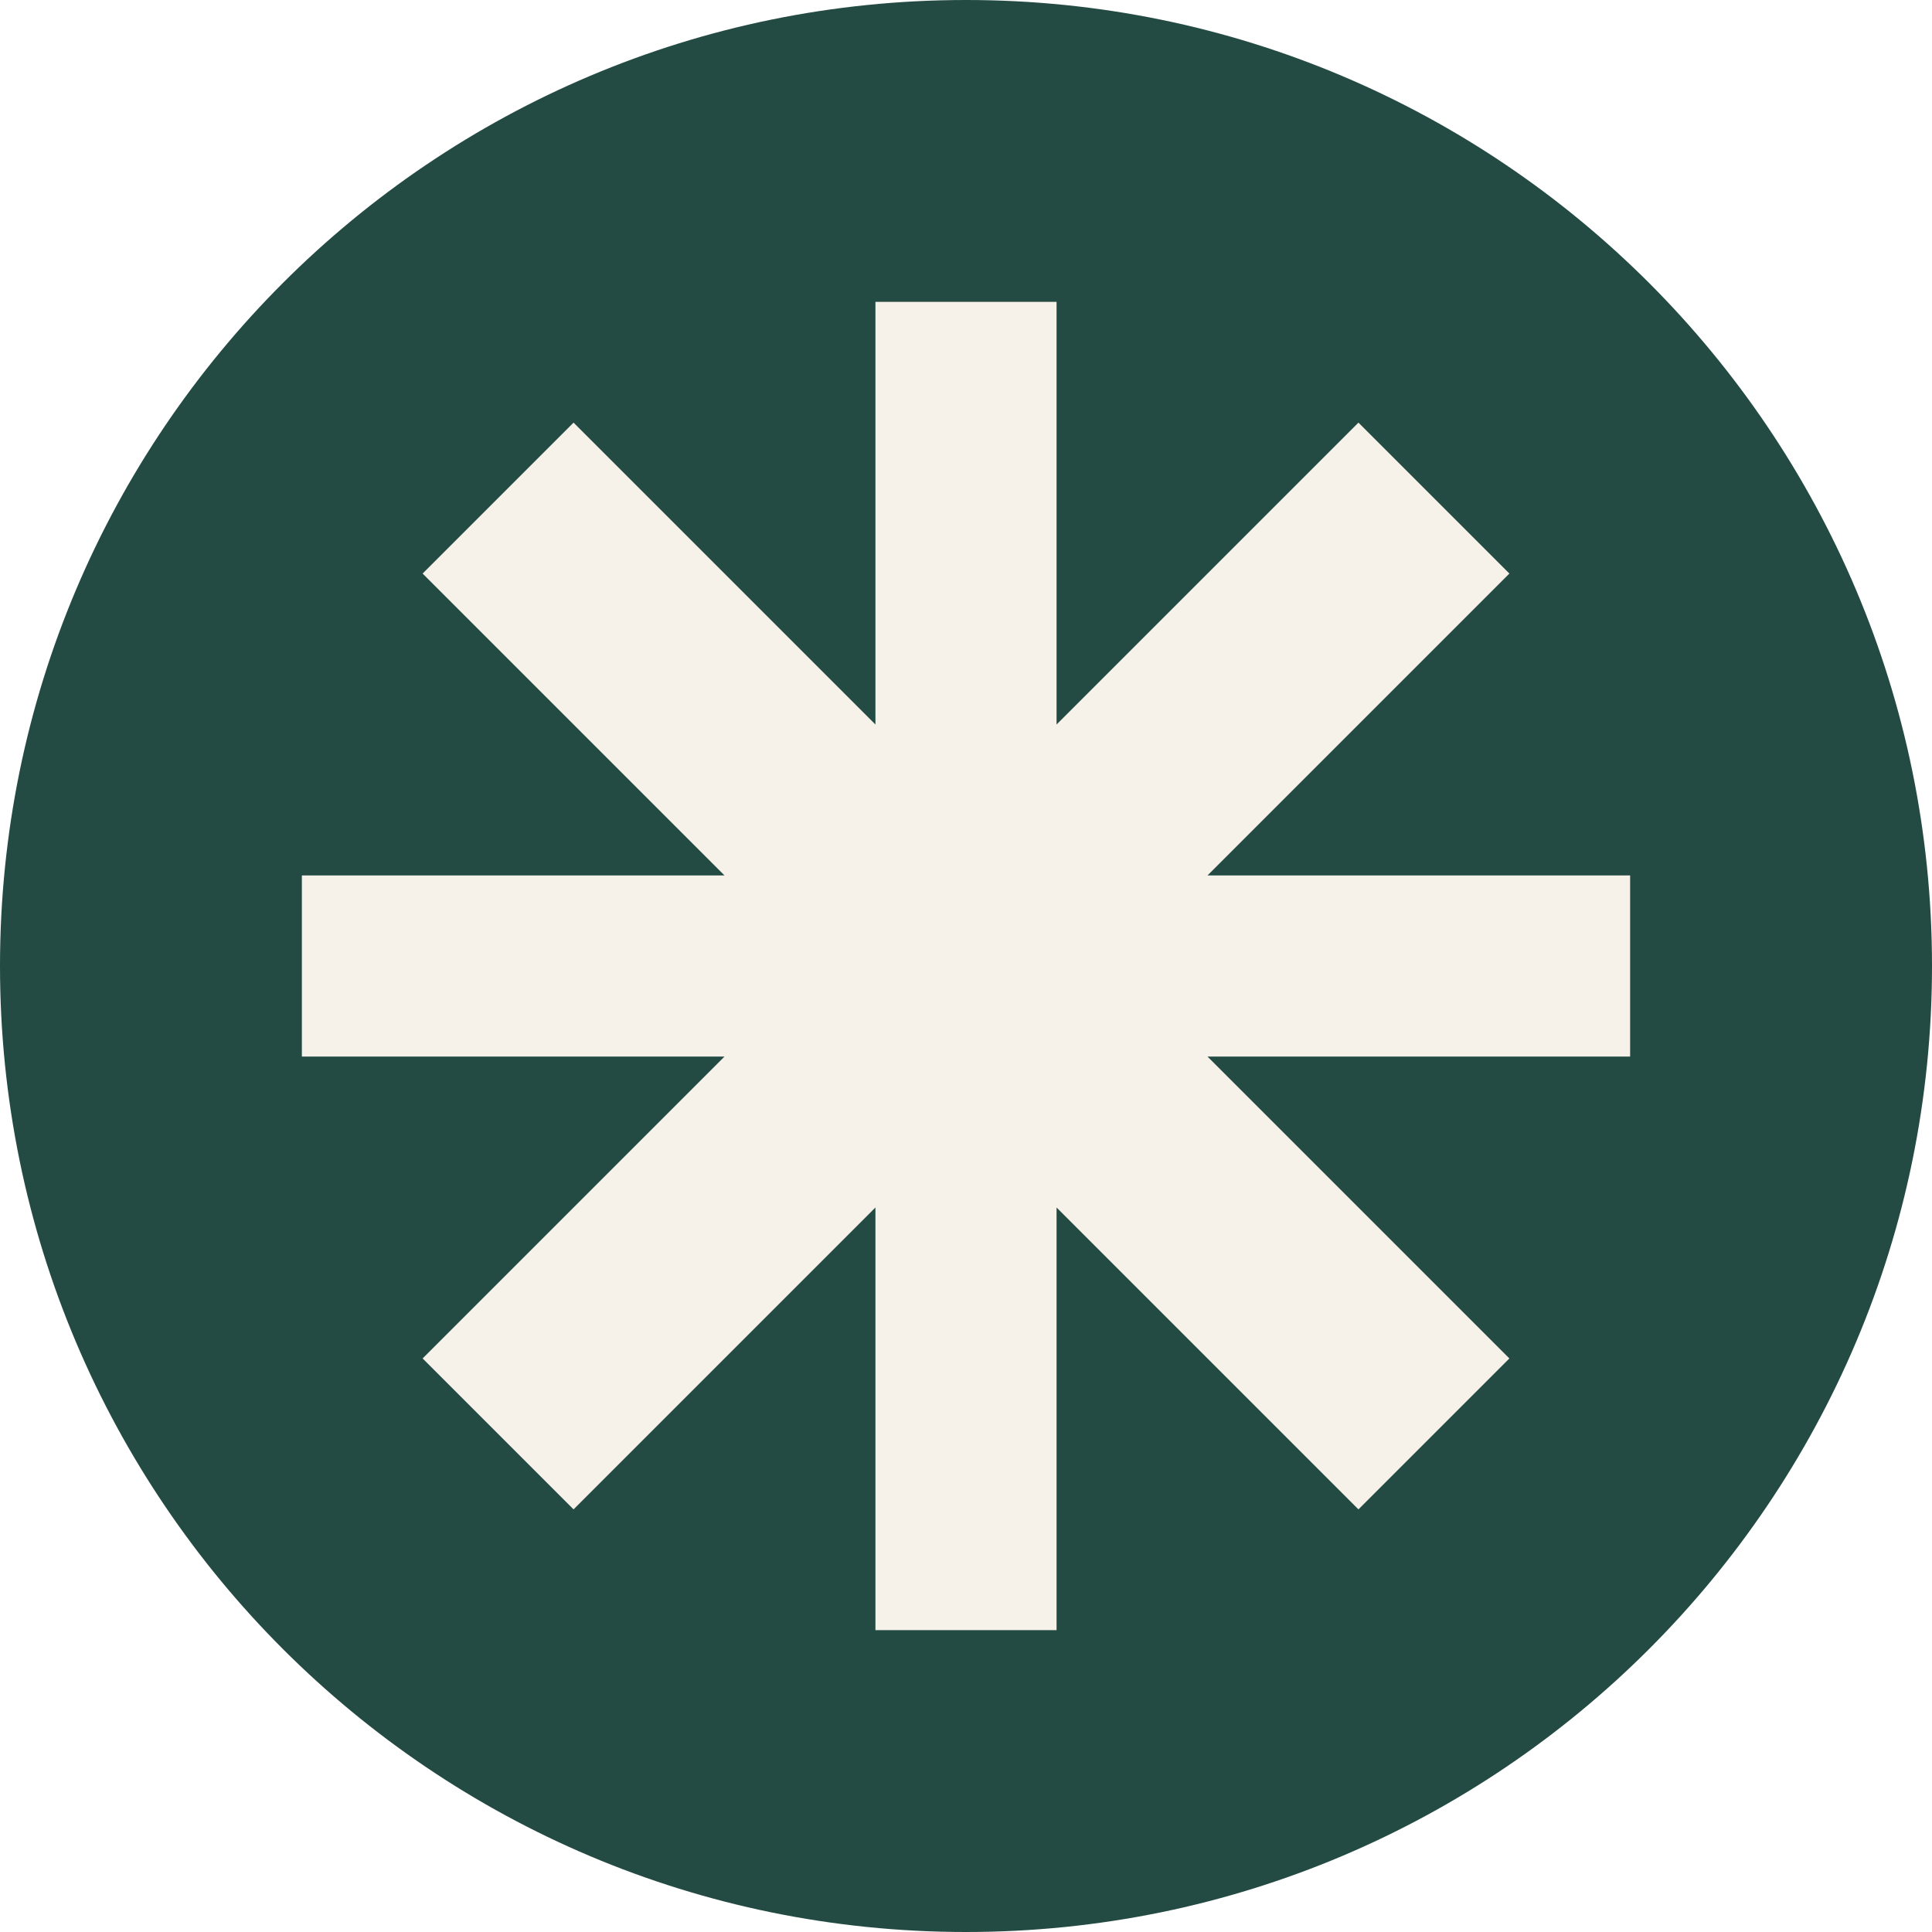
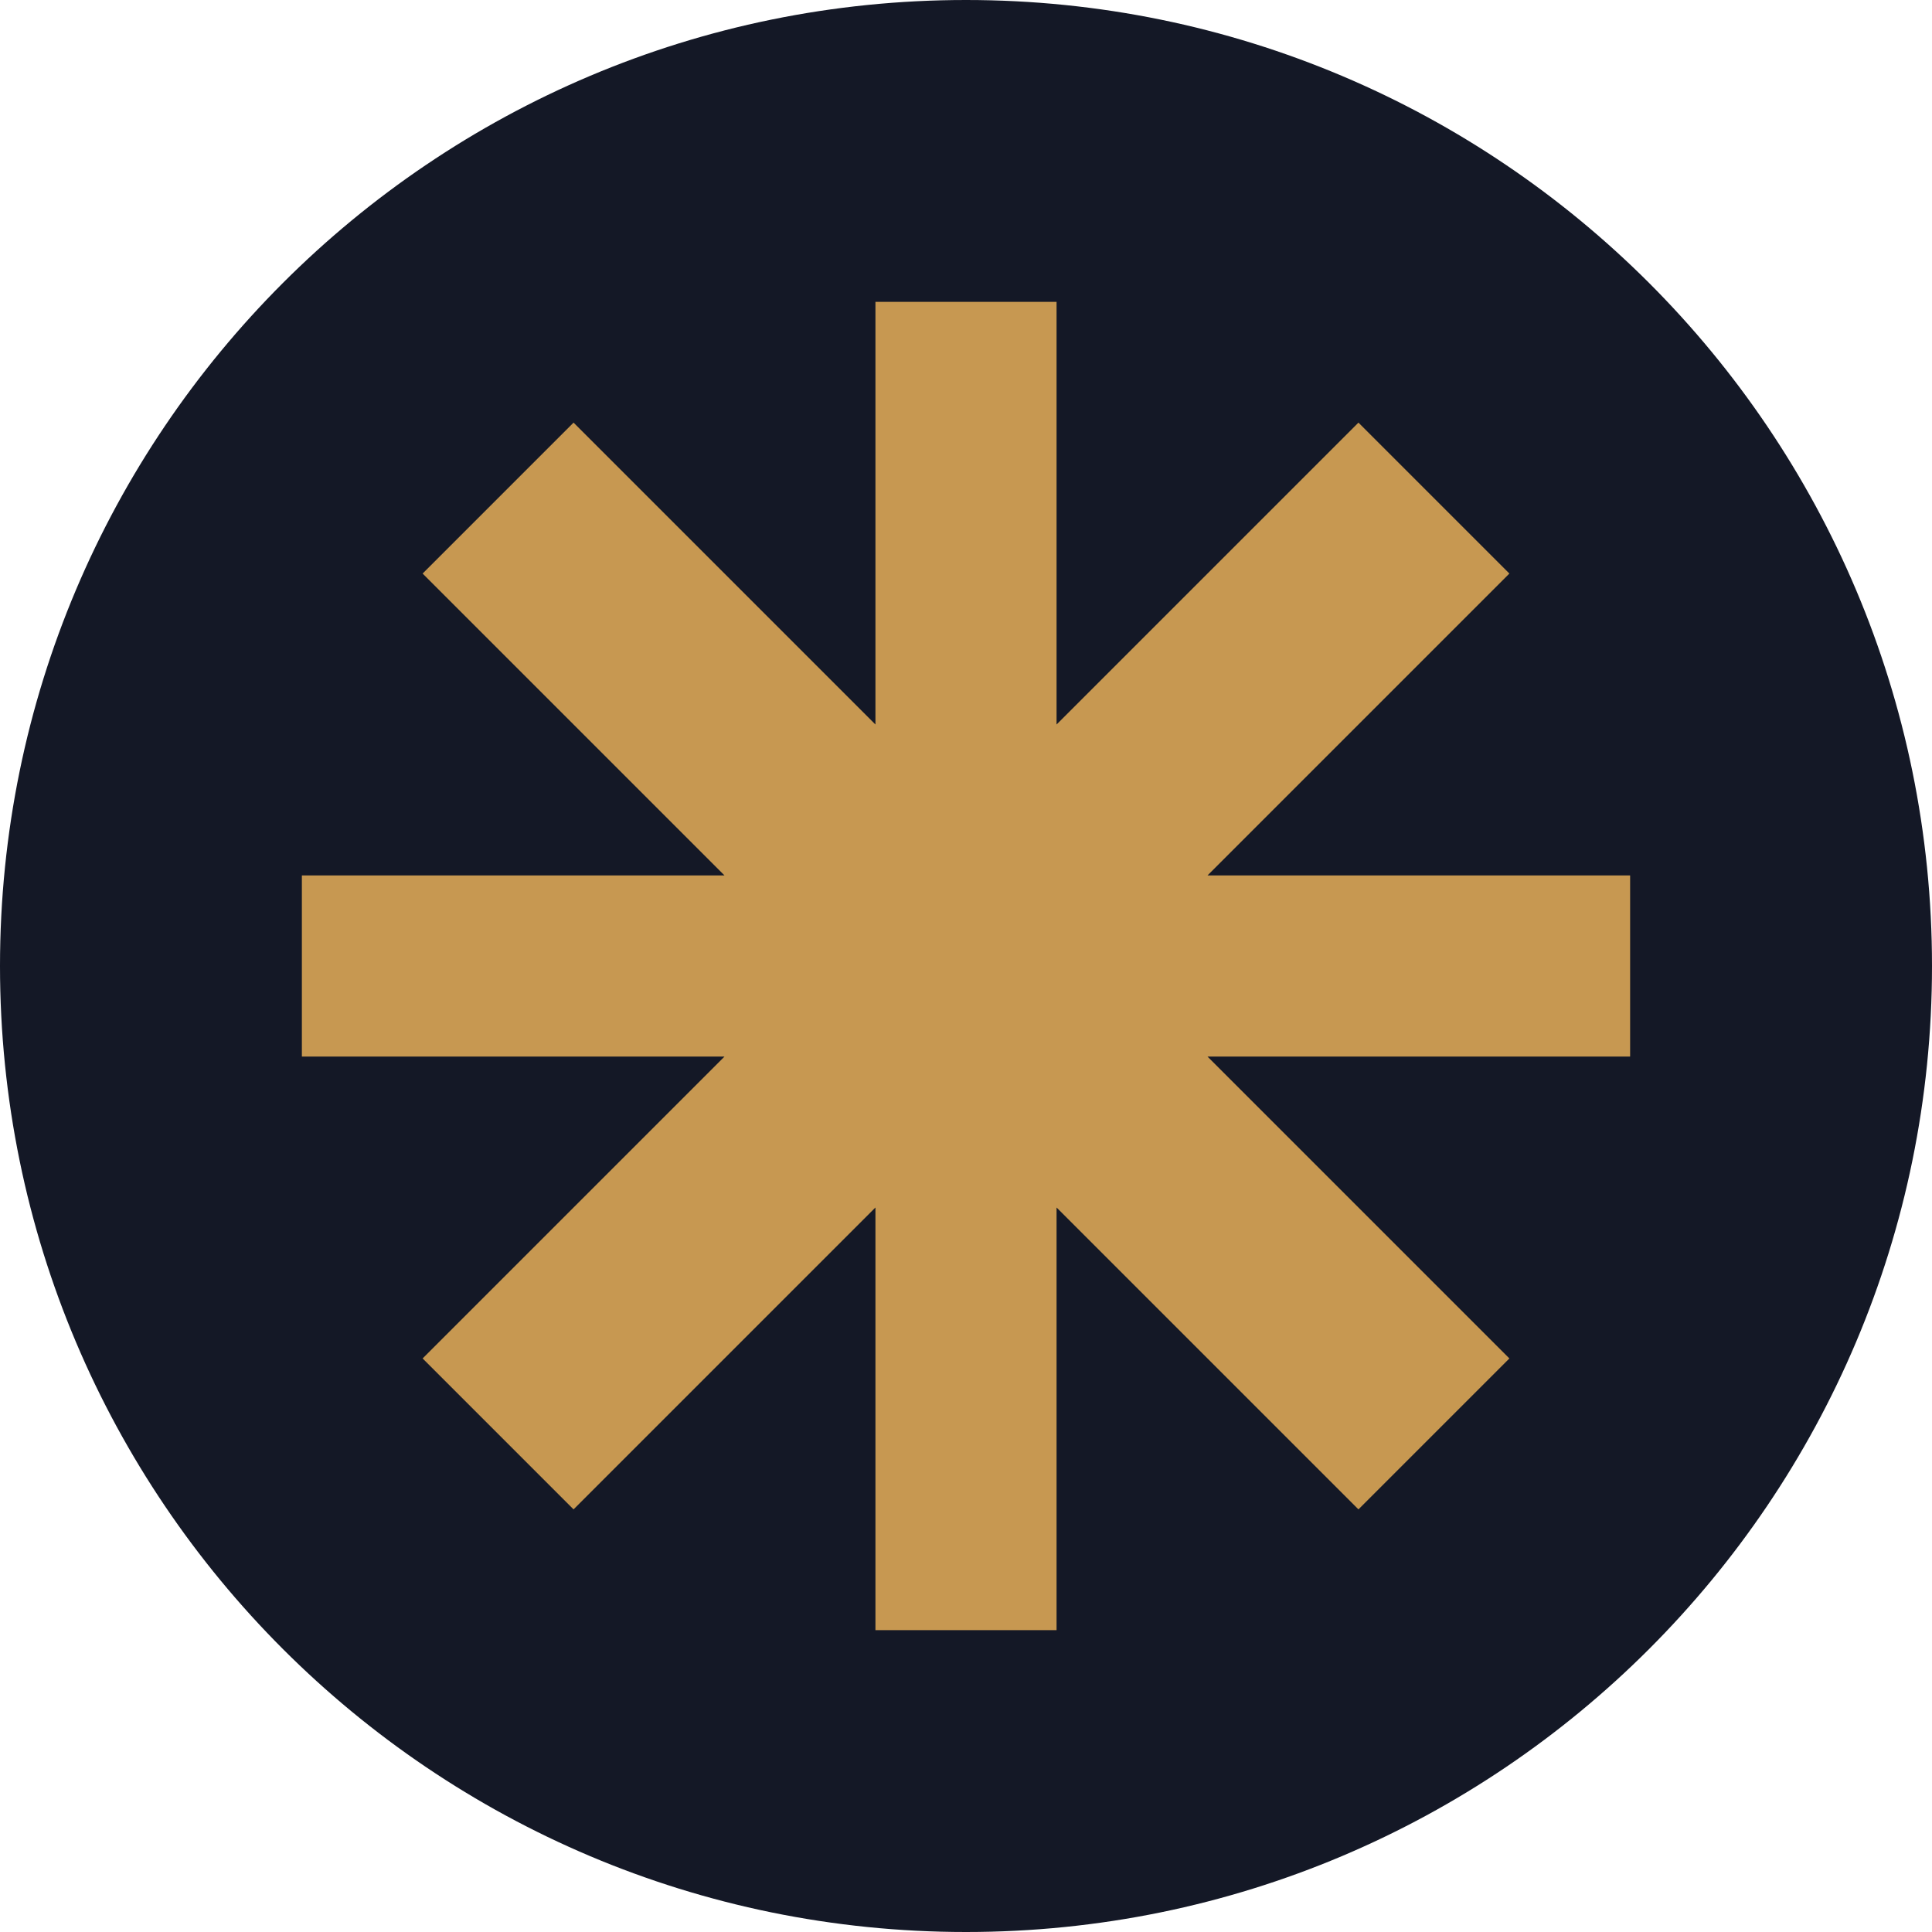
<svg xmlns="http://www.w3.org/2000/svg" viewBox="0 0 64 64">
-   <rect width="64" height="64" rx="32" fill="#234b43" />
-   <path d="M29 10h6v14l10-10 5 5-10 10h14v6H40l10 10-5 5-10-10v14h-6V40L19 50l-5-5 10-10H10v-6h14L14 19l5-5 10 10z" fill="#f6f2e9" />
+   <rect width="64" height="64" rx="32" fill="#141826" />
+   <path d="M29 10h6v14l10-10 5 5-10 10h14v6H40l10 10-5 5-10-10v14h-6V40L19 50l-5-5 10-10H10v-6h14L14 19l5-5 10 10z" fill="#c79851" />
</svg>
